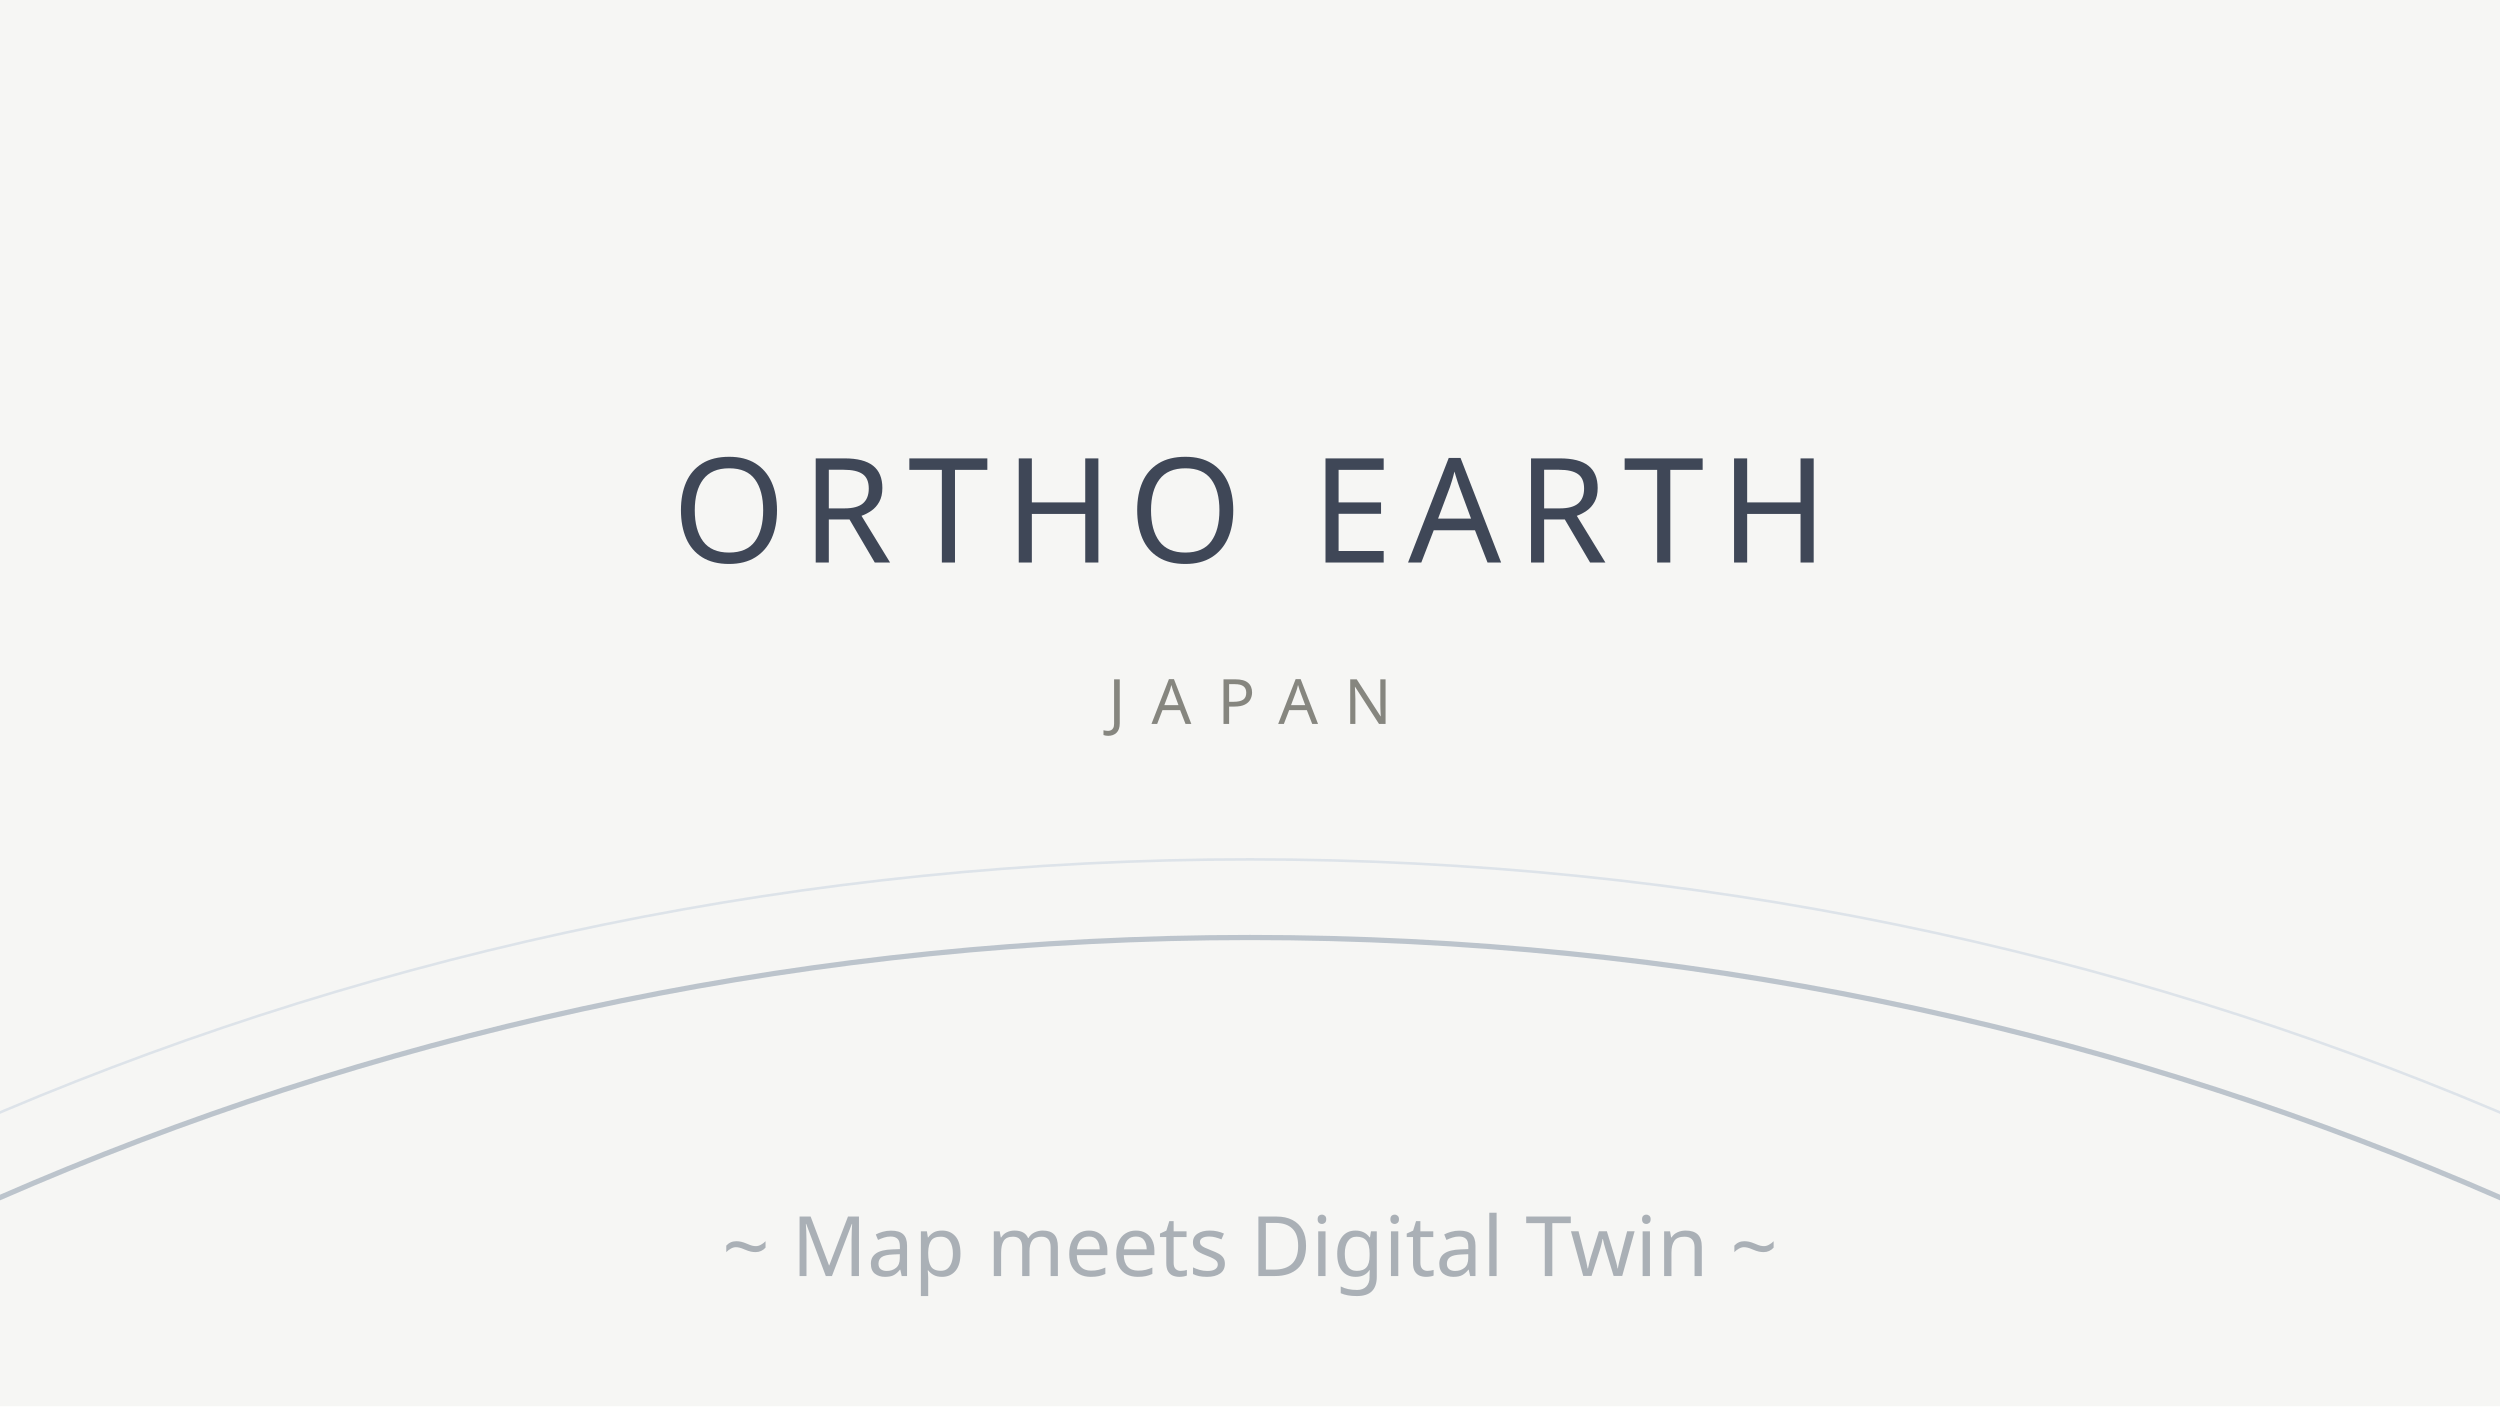
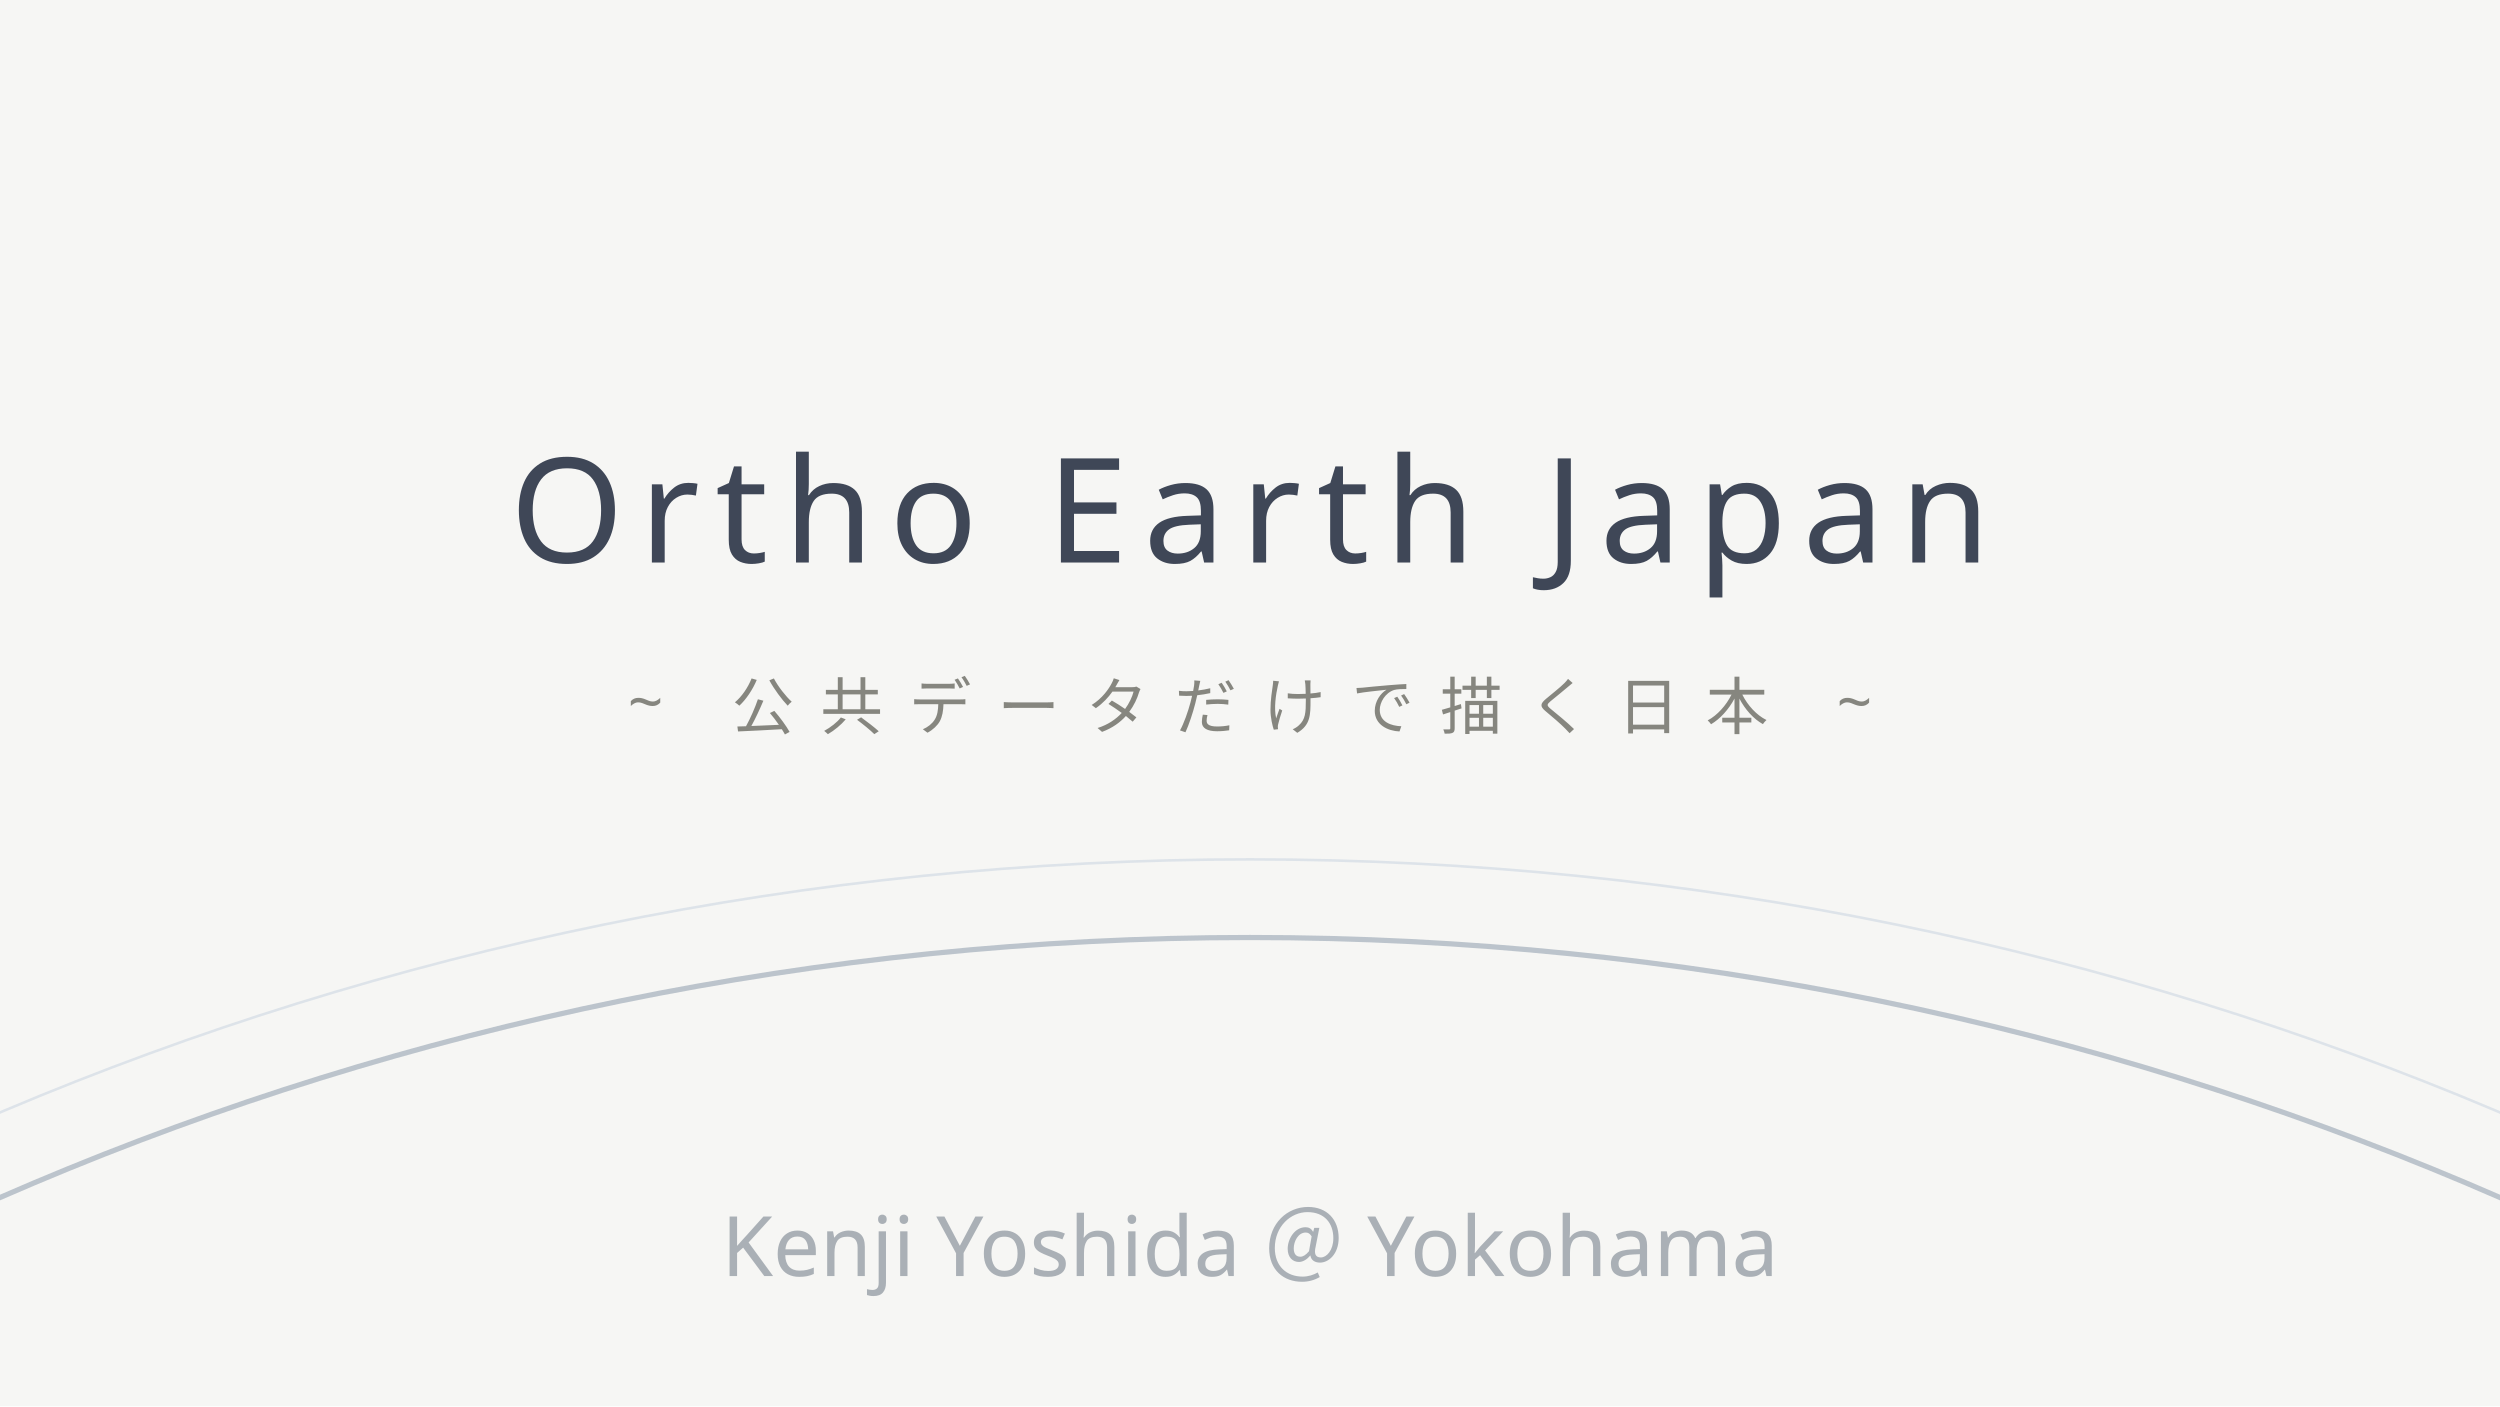
<svg xmlns="http://www.w3.org/2000/svg" viewBox="0 0 960 540" font-family="system-ui, sans-serif">
  <rect width="960" height="540" fill="#f6f6f4" />
  <circle cx="480" cy="1560" r="1200" fill="none" stroke="#bcc4cc" stroke-width="2" />
  <circle cx="480" cy="1560" r="1230" fill="none" stroke="#dde3e9" stroke-width="1" />
-   <text x="480" y="216" text-anchor="middle" font-size="56" fill="#3f4757" letter-spacing="6">ORTHO EARTH</text>
-   <text x="480" y="278" text-anchor="middle" font-size="24" fill="#86867f" letter-spacing="10">JAPAN</text>
-   <text x="480" y="490" text-anchor="middle" font-size="32" fill="#aab0b6">~ Map meets Digital Twin ~</text>
+   <text x="480" y="216" text-anchor="middle" font-size="56" fill="#3f4757" letter-spacing="6">Ortho Earth Japan</text>
+   <text x="480" y="278" text-anchor="middle" font-size="24" fill="#86867f" letter-spacing="10">~ 公共データだけで描く日本 ~</text>
+   <text x="480" y="490" text-anchor="middle" font-size="32" fill="#aab0b6">Kenji Yoshida ＠ Yokohama</text>
</svg>
